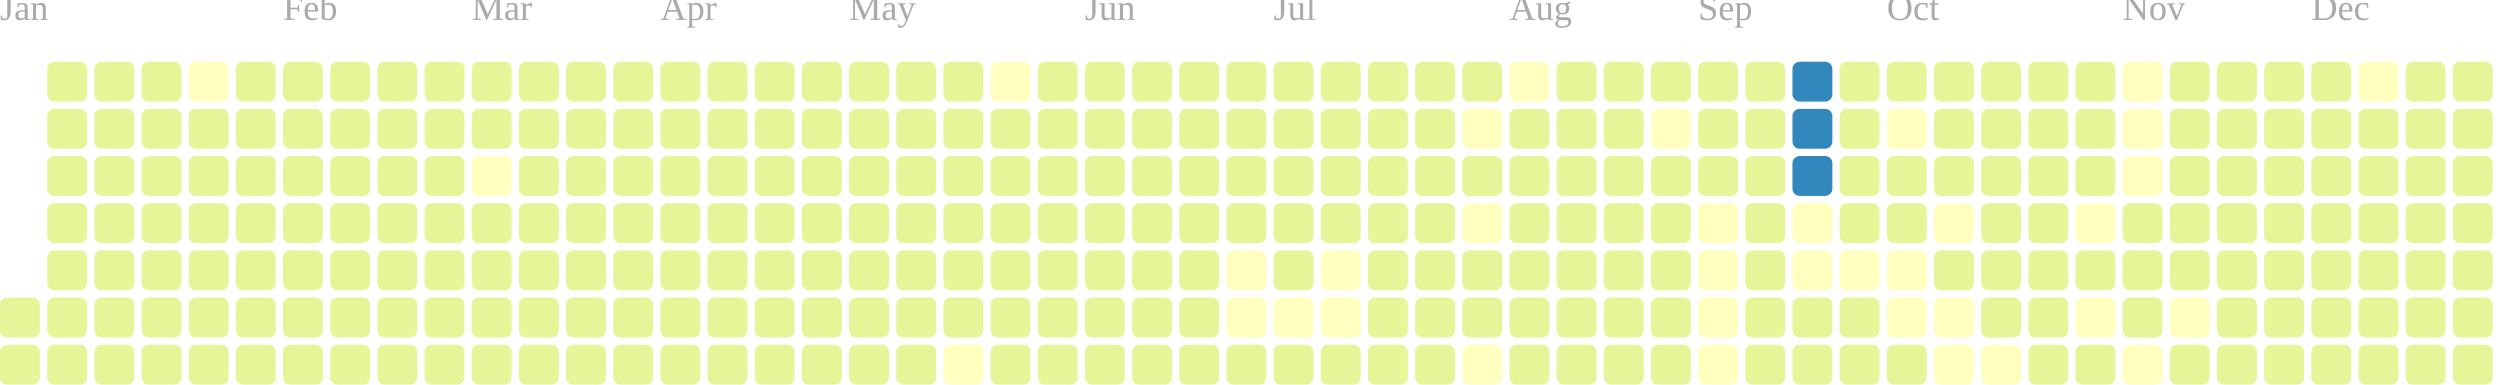
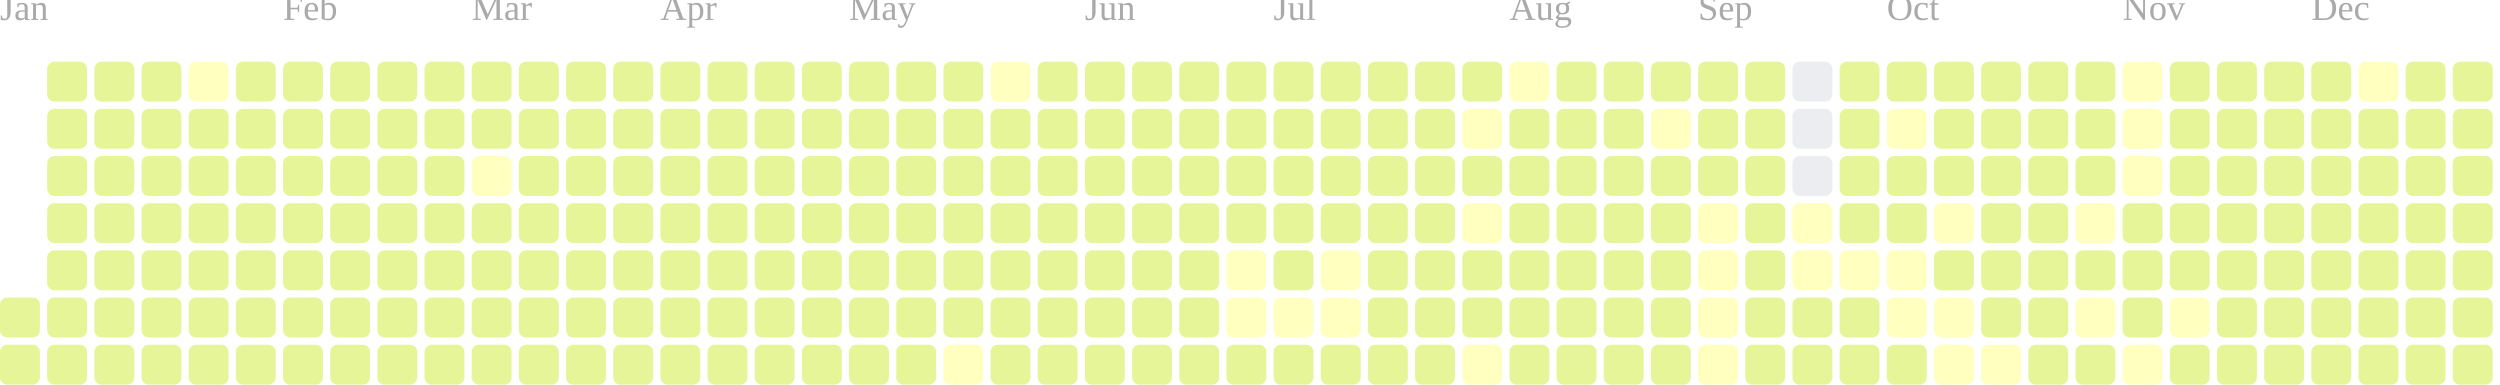
<svg xmlns="http://www.w3.org/2000/svg" width="689.00" height="106.00">
  <text x="0.00" y="5.50" style="font-size: 10px;alignment-baseline: central; fill: #aaa;">Jan</text>
  <rect x="0.00" y="82.00" width="11.00" height="11.00" rx="2.00" ry="2.00" style="fill:#e6f598" />
  <rect x="0.00" y="95.00" width="11.00" height="11.00" rx="2.00" ry="2.00" style="fill:#e6f598" />
  <rect x="13.00" y="17.00" width="11.00" height="11.00" rx="2.00" ry="2.00" style="fill:#e6f598" />
  <rect x="13.00" y="30.00" width="11.00" height="11.00" rx="2.00" ry="2.00" style="fill:#e6f598" />
  <rect x="13.00" y="43.00" width="11.00" height="11.00" rx="2.00" ry="2.00" style="fill:#e6f598" />
  <rect x="13.00" y="56.00" width="11.00" height="11.00" rx="2.00" ry="2.00" style="fill:#e6f598" />
  <rect x="13.00" y="69.00" width="11.00" height="11.00" rx="2.00" ry="2.00" style="fill:#e6f598" />
  <rect x="13.00" y="82.00" width="11.00" height="11.00" rx="2.00" ry="2.00" style="fill:#e6f598" />
  <rect x="13.00" y="95.00" width="11.00" height="11.00" rx="2.00" ry="2.00" style="fill:#e6f598" />
  <rect x="26.00" y="17.00" width="11.00" height="11.00" rx="2.00" ry="2.00" style="fill:#e6f598" />
  <rect x="26.00" y="30.00" width="11.00" height="11.00" rx="2.00" ry="2.00" style="fill:#e6f598" />
  <rect x="26.00" y="43.00" width="11.00" height="11.00" rx="2.00" ry="2.00" style="fill:#e6f598" />
  <rect x="26.00" y="56.00" width="11.00" height="11.00" rx="2.00" ry="2.00" style="fill:#e6f598" />
  <rect x="26.00" y="69.00" width="11.00" height="11.00" rx="2.00" ry="2.00" style="fill:#e6f598" />
  <rect x="26.00" y="82.00" width="11.00" height="11.00" rx="2.00" ry="2.00" style="fill:#e6f598" />
  <rect x="26.00" y="95.00" width="11.00" height="11.00" rx="2.00" ry="2.00" style="fill:#e6f598" />
  <rect x="39.00" y="17.00" width="11.00" height="11.00" rx="2.00" ry="2.00" style="fill:#e6f598" />
  <rect x="39.00" y="30.00" width="11.00" height="11.00" rx="2.00" ry="2.00" style="fill:#e6f598" />
  <rect x="39.00" y="43.00" width="11.00" height="11.00" rx="2.00" ry="2.00" style="fill:#e6f598" />
  <rect x="39.00" y="56.00" width="11.00" height="11.00" rx="2.00" ry="2.00" style="fill:#e6f598" />
  <rect x="39.00" y="69.00" width="11.00" height="11.00" rx="2.00" ry="2.00" style="fill:#e6f598" />
  <rect x="39.00" y="82.00" width="11.00" height="11.00" rx="2.00" ry="2.00" style="fill:#e6f598" />
  <rect x="39.00" y="95.00" width="11.00" height="11.00" rx="2.00" ry="2.00" style="fill:#e6f598" />
  <rect x="52.00" y="17.00" width="11.00" height="11.00" rx="2.00" ry="2.00" style="fill:#ffffbf" />
  <rect x="52.00" y="30.00" width="11.00" height="11.00" rx="2.00" ry="2.00" style="fill:#e6f598" />
  <rect x="52.00" y="43.00" width="11.00" height="11.00" rx="2.00" ry="2.00" style="fill:#e6f598" />
  <rect x="52.00" y="56.00" width="11.00" height="11.00" rx="2.00" ry="2.00" style="fill:#e6f598" />
  <rect x="52.00" y="69.00" width="11.00" height="11.00" rx="2.00" ry="2.00" style="fill:#e6f598" />
  <rect x="52.00" y="82.00" width="11.00" height="11.00" rx="2.00" ry="2.00" style="fill:#e6f598" />
  <rect x="52.00" y="95.00" width="11.00" height="11.00" rx="2.00" ry="2.00" style="fill:#e6f598" />
  <rect x="65.00" y="17.00" width="11.00" height="11.00" rx="2.00" ry="2.00" style="fill:#e6f598" />
  <rect x="65.00" y="30.00" width="11.00" height="11.00" rx="2.00" ry="2.00" style="fill:#e6f598" />
  <rect x="65.00" y="43.00" width="11.00" height="11.00" rx="2.00" ry="2.00" style="fill:#e6f598" />
  <rect x="65.00" y="56.00" width="11.00" height="11.00" rx="2.00" ry="2.00" style="fill:#e6f598" />
  <rect x="65.00" y="69.00" width="11.00" height="11.00" rx="2.00" ry="2.00" style="fill:#e6f598" />
  <rect x="65.00" y="82.00" width="11.00" height="11.00" rx="2.00" ry="2.00" style="fill:#e6f598" />
  <rect x="65.00" y="95.00" width="11.00" height="11.00" rx="2.00" ry="2.00" style="fill:#e6f598" />
  <text x="78.00" y="5.50" style="font-size: 10px;alignment-baseline: central; fill: #aaa;">Feb</text>
  <rect x="78.00" y="17.00" width="11.00" height="11.00" rx="2.00" ry="2.00" style="fill:#e6f598" />
  <rect x="78.00" y="30.00" width="11.00" height="11.00" rx="2.00" ry="2.00" style="fill:#e6f598" />
  <rect x="78.00" y="43.00" width="11.00" height="11.00" rx="2.00" ry="2.00" style="fill:#e6f598" />
  <rect x="78.00" y="56.00" width="11.00" height="11.00" rx="2.00" ry="2.00" style="fill:#e6f598" />
  <rect x="78.00" y="69.00" width="11.00" height="11.00" rx="2.00" ry="2.00" style="fill:#e6f598" />
  <rect x="78.00" y="82.00" width="11.00" height="11.00" rx="2.00" ry="2.00" style="fill:#e6f598" />
  <rect x="78.00" y="95.00" width="11.00" height="11.00" rx="2.00" ry="2.00" style="fill:#e6f598" />
  <rect x="91.00" y="17.00" width="11.00" height="11.00" rx="2.00" ry="2.00" style="fill:#e6f598" />
  <rect x="91.00" y="30.00" width="11.00" height="11.00" rx="2.00" ry="2.00" style="fill:#e6f598" />
  <rect x="91.00" y="43.00" width="11.00" height="11.00" rx="2.00" ry="2.00" style="fill:#e6f598" />
  <rect x="91.00" y="56.00" width="11.00" height="11.00" rx="2.00" ry="2.00" style="fill:#e6f598" />
  <rect x="91.00" y="69.00" width="11.00" height="11.00" rx="2.00" ry="2.00" style="fill:#e6f598" />
  <rect x="91.00" y="82.00" width="11.00" height="11.00" rx="2.00" ry="2.00" style="fill:#e6f598" />
  <rect x="91.00" y="95.00" width="11.00" height="11.00" rx="2.00" ry="2.00" style="fill:#e6f598" />
  <rect x="104.00" y="17.00" width="11.00" height="11.00" rx="2.00" ry="2.00" style="fill:#e6f598" />
  <rect x="104.00" y="30.00" width="11.00" height="11.00" rx="2.00" ry="2.00" style="fill:#e6f598" />
  <rect x="104.00" y="43.00" width="11.00" height="11.00" rx="2.00" ry="2.00" style="fill:#e6f598" />
  <rect x="104.00" y="56.00" width="11.00" height="11.00" rx="2.00" ry="2.00" style="fill:#e6f598" />
  <rect x="104.00" y="69.00" width="11.00" height="11.00" rx="2.00" ry="2.00" style="fill:#e6f598" />
  <rect x="104.00" y="82.00" width="11.00" height="11.00" rx="2.00" ry="2.00" style="fill:#e6f598" />
  <rect x="104.00" y="95.00" width="11.00" height="11.00" rx="2.00" ry="2.00" style="fill:#e6f598" />
  <rect x="117.00" y="17.00" width="11.00" height="11.00" rx="2.00" ry="2.00" style="fill:#e6f598" />
  <rect x="117.00" y="30.00" width="11.00" height="11.00" rx="2.00" ry="2.00" style="fill:#e6f598" />
  <rect x="117.00" y="43.00" width="11.00" height="11.00" rx="2.00" ry="2.00" style="fill:#e6f598" />
  <rect x="117.00" y="56.00" width="11.00" height="11.00" rx="2.00" ry="2.00" style="fill:#e6f598" />
  <rect x="117.00" y="69.00" width="11.00" height="11.00" rx="2.00" ry="2.00" style="fill:#e6f598" />
  <rect x="117.00" y="82.00" width="11.00" height="11.00" rx="2.00" ry="2.00" style="fill:#e6f598" />
  <rect x="117.00" y="95.00" width="11.00" height="11.00" rx="2.00" ry="2.00" style="fill:#e6f598" />
  <text x="130.00" y="5.50" style="font-size: 10px;alignment-baseline: central; fill: #aaa;">Mar</text>
  <rect x="130.00" y="17.00" width="11.00" height="11.00" rx="2.00" ry="2.00" style="fill:#e6f598" />
  <rect x="130.00" y="30.00" width="11.00" height="11.00" rx="2.00" ry="2.00" style="fill:#e6f598" />
  <rect x="130.00" y="43.00" width="11.00" height="11.00" rx="2.00" ry="2.00" style="fill:#ffffbf" />
  <rect x="130.00" y="56.00" width="11.00" height="11.00" rx="2.00" ry="2.00" style="fill:#e6f598" />
  <rect x="130.00" y="69.00" width="11.00" height="11.00" rx="2.00" ry="2.00" style="fill:#e6f598" />
  <rect x="130.00" y="82.00" width="11.00" height="11.00" rx="2.00" ry="2.00" style="fill:#e6f598" />
  <rect x="130.00" y="95.00" width="11.00" height="11.00" rx="2.00" ry="2.00" style="fill:#e6f598" />
  <rect x="143.00" y="17.00" width="11.00" height="11.00" rx="2.00" ry="2.00" style="fill:#e6f598" />
  <rect x="143.00" y="30.00" width="11.00" height="11.00" rx="2.00" ry="2.00" style="fill:#e6f598" />
  <rect x="143.00" y="43.00" width="11.00" height="11.00" rx="2.00" ry="2.00" style="fill:#e6f598" />
  <rect x="143.00" y="56.00" width="11.00" height="11.00" rx="2.00" ry="2.00" style="fill:#e6f598" />
  <rect x="143.00" y="69.00" width="11.00" height="11.00" rx="2.00" ry="2.00" style="fill:#e6f598" />
  <rect x="143.00" y="82.00" width="11.00" height="11.00" rx="2.00" ry="2.00" style="fill:#e6f598" />
  <rect x="143.00" y="95.00" width="11.00" height="11.00" rx="2.00" ry="2.00" style="fill:#e6f598" />
  <rect x="156.00" y="17.00" width="11.00" height="11.00" rx="2.00" ry="2.00" style="fill:#e6f598" />
  <rect x="156.00" y="30.00" width="11.00" height="11.00" rx="2.00" ry="2.00" style="fill:#e6f598" />
  <rect x="156.00" y="43.00" width="11.00" height="11.00" rx="2.00" ry="2.00" style="fill:#e6f598" />
  <rect x="156.00" y="56.00" width="11.00" height="11.00" rx="2.00" ry="2.00" style="fill:#e6f598" />
  <rect x="156.00" y="69.00" width="11.00" height="11.00" rx="2.00" ry="2.00" style="fill:#e6f598" />
  <rect x="156.00" y="82.00" width="11.00" height="11.00" rx="2.00" ry="2.00" style="fill:#e6f598" />
  <rect x="156.00" y="95.00" width="11.00" height="11.00" rx="2.00" ry="2.00" style="fill:#e6f598" />
  <rect x="169.00" y="17.00" width="11.00" height="11.00" rx="2.00" ry="2.00" style="fill:#e6f598" />
  <rect x="169.00" y="30.00" width="11.00" height="11.00" rx="2.00" ry="2.00" style="fill:#e6f598" />
  <rect x="169.00" y="43.00" width="11.00" height="11.00" rx="2.00" ry="2.00" style="fill:#e6f598" />
  <rect x="169.00" y="56.00" width="11.00" height="11.00" rx="2.00" ry="2.00" style="fill:#e6f598" />
  <rect x="169.00" y="69.00" width="11.00" height="11.00" rx="2.00" ry="2.00" style="fill:#e6f598" />
  <rect x="169.00" y="82.00" width="11.00" height="11.00" rx="2.00" ry="2.00" style="fill:#e6f598" />
  <rect x="169.00" y="95.00" width="11.00" height="11.00" rx="2.00" ry="2.00" style="fill:#e6f598" />
  <text x="182.00" y="5.50" style="font-size: 10px;alignment-baseline: central; fill: #aaa;">Apr</text>
  <rect x="182.00" y="17.00" width="11.00" height="11.00" rx="2.00" ry="2.00" style="fill:#e6f598" />
  <rect x="182.00" y="30.00" width="11.00" height="11.00" rx="2.00" ry="2.00" style="fill:#e6f598" />
  <rect x="182.00" y="43.00" width="11.00" height="11.00" rx="2.00" ry="2.00" style="fill:#e6f598" />
  <rect x="182.00" y="56.00" width="11.00" height="11.00" rx="2.00" ry="2.00" style="fill:#e6f598" />
  <rect x="182.00" y="69.00" width="11.00" height="11.00" rx="2.00" ry="2.00" style="fill:#e6f598" />
  <rect x="182.00" y="82.00" width="11.00" height="11.00" rx="2.00" ry="2.00" style="fill:#e6f598" />
  <rect x="182.00" y="95.00" width="11.00" height="11.00" rx="2.00" ry="2.00" style="fill:#e6f598" />
  <rect x="195.00" y="17.00" width="11.00" height="11.00" rx="2.00" ry="2.00" style="fill:#e6f598" />
  <rect x="195.00" y="30.00" width="11.00" height="11.00" rx="2.00" ry="2.00" style="fill:#e6f598" />
  <rect x="195.00" y="43.00" width="11.00" height="11.00" rx="2.00" ry="2.00" style="fill:#e6f598" />
  <rect x="195.00" y="56.00" width="11.00" height="11.00" rx="2.00" ry="2.00" style="fill:#e6f598" />
  <rect x="195.00" y="69.00" width="11.00" height="11.00" rx="2.00" ry="2.00" style="fill:#e6f598" />
  <rect x="195.00" y="82.00" width="11.00" height="11.00" rx="2.00" ry="2.00" style="fill:#e6f598" />
  <rect x="195.00" y="95.00" width="11.00" height="11.00" rx="2.00" ry="2.00" style="fill:#e6f598" />
  <rect x="208.00" y="17.00" width="11.00" height="11.00" rx="2.00" ry="2.00" style="fill:#e6f598" />
  <rect x="208.00" y="30.00" width="11.00" height="11.00" rx="2.00" ry="2.00" style="fill:#e6f598" />
  <rect x="208.00" y="43.00" width="11.00" height="11.00" rx="2.00" ry="2.00" style="fill:#e6f598" />
  <rect x="208.00" y="56.00" width="11.00" height="11.00" rx="2.00" ry="2.00" style="fill:#e6f598" />
  <rect x="208.00" y="69.00" width="11.00" height="11.00" rx="2.00" ry="2.00" style="fill:#e6f598" />
  <rect x="208.00" y="82.00" width="11.00" height="11.00" rx="2.00" ry="2.00" style="fill:#e6f598" />
  <rect x="208.00" y="95.00" width="11.00" height="11.00" rx="2.00" ry="2.00" style="fill:#e6f598" />
  <rect x="221.00" y="17.00" width="11.00" height="11.00" rx="2.00" ry="2.00" style="fill:#e6f598" />
  <rect x="221.00" y="30.00" width="11.00" height="11.00" rx="2.00" ry="2.00" style="fill:#e6f598" />
  <rect x="221.00" y="43.00" width="11.00" height="11.00" rx="2.00" ry="2.00" style="fill:#e6f598" />
  <rect x="221.00" y="56.00" width="11.00" height="11.00" rx="2.00" ry="2.00" style="fill:#e6f598" />
  <rect x="221.00" y="69.00" width="11.00" height="11.00" rx="2.00" ry="2.00" style="fill:#e6f598" />
  <rect x="221.00" y="82.00" width="11.00" height="11.00" rx="2.00" ry="2.00" style="fill:#e6f598" />
  <rect x="221.00" y="95.00" width="11.00" height="11.00" rx="2.00" ry="2.00" style="fill:#e6f598" />
  <text x="234.00" y="5.50" style="font-size: 10px;alignment-baseline: central; fill: #aaa;">May</text>
  <rect x="234.00" y="17.00" width="11.00" height="11.00" rx="2.00" ry="2.00" style="fill:#e6f598" />
  <rect x="234.00" y="30.00" width="11.00" height="11.00" rx="2.00" ry="2.00" style="fill:#e6f598" />
  <rect x="234.00" y="43.00" width="11.00" height="11.00" rx="2.00" ry="2.00" style="fill:#e6f598" />
  <rect x="234.00" y="56.00" width="11.00" height="11.00" rx="2.00" ry="2.00" style="fill:#e6f598" />
  <rect x="234.00" y="69.00" width="11.00" height="11.00" rx="2.00" ry="2.00" style="fill:#e6f598" />
  <rect x="234.00" y="82.00" width="11.00" height="11.00" rx="2.00" ry="2.00" style="fill:#e6f598" />
  <rect x="234.00" y="95.00" width="11.00" height="11.00" rx="2.00" ry="2.00" style="fill:#e6f598" />
  <rect x="247.00" y="17.00" width="11.00" height="11.00" rx="2.00" ry="2.00" style="fill:#e6f598" />
  <rect x="247.00" y="30.00" width="11.00" height="11.00" rx="2.00" ry="2.00" style="fill:#e6f598" />
  <rect x="247.00" y="43.00" width="11.00" height="11.00" rx="2.00" ry="2.00" style="fill:#e6f598" />
  <rect x="247.00" y="56.00" width="11.00" height="11.00" rx="2.00" ry="2.00" style="fill:#e6f598" />
  <rect x="247.00" y="69.00" width="11.00" height="11.00" rx="2.00" ry="2.00" style="fill:#e6f598" />
  <rect x="247.00" y="82.00" width="11.00" height="11.00" rx="2.00" ry="2.00" style="fill:#e6f598" />
  <rect x="247.00" y="95.00" width="11.00" height="11.00" rx="2.00" ry="2.00" style="fill:#e6f598" />
  <rect x="260.00" y="17.00" width="11.00" height="11.00" rx="2.00" ry="2.00" style="fill:#e6f598" />
  <rect x="260.00" y="30.00" width="11.00" height="11.00" rx="2.00" ry="2.00" style="fill:#e6f598" />
  <rect x="260.00" y="43.00" width="11.00" height="11.00" rx="2.00" ry="2.00" style="fill:#e6f598" />
  <rect x="260.00" y="56.00" width="11.00" height="11.00" rx="2.00" ry="2.00" style="fill:#e6f598" />
  <rect x="260.00" y="69.00" width="11.00" height="11.00" rx="2.00" ry="2.00" style="fill:#e6f598" />
  <rect x="260.00" y="82.00" width="11.00" height="11.00" rx="2.00" ry="2.00" style="fill:#e6f598" />
  <rect x="260.00" y="95.00" width="11.00" height="11.00" rx="2.00" ry="2.00" style="fill:#ffffbf" />
  <rect x="273.00" y="17.00" width="11.00" height="11.00" rx="2.00" ry="2.00" style="fill:#ffffbf" />
  <rect x="273.00" y="30.00" width="11.00" height="11.00" rx="2.00" ry="2.00" style="fill:#e6f598" />
  <rect x="273.00" y="43.00" width="11.00" height="11.00" rx="2.00" ry="2.00" style="fill:#e6f598" />
  <rect x="273.00" y="56.00" width="11.00" height="11.00" rx="2.00" ry="2.00" style="fill:#e6f598" />
  <rect x="273.00" y="69.00" width="11.00" height="11.00" rx="2.00" ry="2.00" style="fill:#e6f598" />
  <rect x="273.00" y="82.00" width="11.00" height="11.00" rx="2.00" ry="2.00" style="fill:#e6f598" />
  <rect x="273.00" y="95.00" width="11.00" height="11.00" rx="2.00" ry="2.00" style="fill:#e6f598" />
  <rect x="286.00" y="17.00" width="11.00" height="11.00" rx="2.00" ry="2.00" style="fill:#e6f598" />
  <rect x="286.00" y="30.00" width="11.00" height="11.00" rx="2.00" ry="2.00" style="fill:#e6f598" />
  <rect x="286.00" y="43.00" width="11.00" height="11.00" rx="2.00" ry="2.00" style="fill:#e6f598" />
  <rect x="286.00" y="56.00" width="11.00" height="11.00" rx="2.00" ry="2.00" style="fill:#e6f598" />
  <rect x="286.00" y="69.00" width="11.00" height="11.00" rx="2.00" ry="2.00" style="fill:#e6f598" />
  <rect x="286.00" y="82.00" width="11.00" height="11.00" rx="2.00" ry="2.00" style="fill:#e6f598" />
  <rect x="286.00" y="95.00" width="11.00" height="11.00" rx="2.00" ry="2.00" style="fill:#e6f598" />
  <text x="299.00" y="5.50" style="font-size: 10px;alignment-baseline: central; fill: #aaa;">Jun</text>
  <rect x="299.00" y="17.00" width="11.00" height="11.00" rx="2.00" ry="2.00" style="fill:#e6f598" />
  <rect x="299.00" y="30.00" width="11.00" height="11.00" rx="2.00" ry="2.00" style="fill:#e6f598" />
  <rect x="299.00" y="43.00" width="11.00" height="11.00" rx="2.00" ry="2.00" style="fill:#e6f598" />
  <rect x="299.00" y="56.00" width="11.00" height="11.00" rx="2.00" ry="2.00" style="fill:#e6f598" />
  <rect x="299.00" y="69.00" width="11.00" height="11.00" rx="2.00" ry="2.00" style="fill:#e6f598" />
  <rect x="299.00" y="82.00" width="11.00" height="11.00" rx="2.00" ry="2.00" style="fill:#e6f598" />
  <rect x="299.00" y="95.00" width="11.00" height="11.00" rx="2.00" ry="2.00" style="fill:#e6f598" />
  <rect x="312.00" y="17.00" width="11.00" height="11.00" rx="2.00" ry="2.00" style="fill:#e6f598" />
  <rect x="312.00" y="30.00" width="11.00" height="11.00" rx="2.00" ry="2.00" style="fill:#e6f598" />
  <rect x="312.00" y="43.00" width="11.00" height="11.00" rx="2.00" ry="2.00" style="fill:#e6f598" />
  <rect x="312.00" y="56.00" width="11.00" height="11.00" rx="2.00" ry="2.00" style="fill:#e6f598" />
  <rect x="312.00" y="69.00" width="11.00" height="11.00" rx="2.00" ry="2.00" style="fill:#e6f598" />
  <rect x="312.00" y="82.00" width="11.00" height="11.00" rx="2.00" ry="2.00" style="fill:#e6f598" />
  <rect x="312.00" y="95.00" width="11.00" height="11.00" rx="2.00" ry="2.00" style="fill:#e6f598" />
  <rect x="325.00" y="17.00" width="11.00" height="11.00" rx="2.00" ry="2.00" style="fill:#e6f598" />
  <rect x="325.00" y="30.00" width="11.00" height="11.00" rx="2.00" ry="2.00" style="fill:#e6f598" />
  <rect x="325.00" y="43.00" width="11.00" height="11.00" rx="2.00" ry="2.00" style="fill:#e6f598" />
  <rect x="325.00" y="56.00" width="11.00" height="11.00" rx="2.00" ry="2.00" style="fill:#e6f598" />
  <rect x="325.00" y="69.00" width="11.00" height="11.00" rx="2.00" ry="2.00" style="fill:#e6f598" />
  <rect x="325.00" y="82.00" width="11.00" height="11.00" rx="2.00" ry="2.00" style="fill:#e6f598" />
  <rect x="325.00" y="95.00" width="11.00" height="11.00" rx="2.00" ry="2.00" style="fill:#e6f598" />
  <rect x="338.00" y="17.00" width="11.00" height="11.00" rx="2.00" ry="2.00" style="fill:#e6f598" />
  <rect x="338.00" y="30.00" width="11.00" height="11.00" rx="2.00" ry="2.00" style="fill:#e6f598" />
  <rect x="338.00" y="43.00" width="11.00" height="11.00" rx="2.00" ry="2.00" style="fill:#e6f598" />
  <rect x="338.00" y="56.00" width="11.00" height="11.00" rx="2.00" ry="2.00" style="fill:#e6f598" />
  <rect x="338.00" y="69.00" width="11.00" height="11.00" rx="2.00" ry="2.00" style="fill:#ffffbf" />
  <rect x="338.00" y="82.00" width="11.00" height="11.00" rx="2.00" ry="2.00" style="fill:#ffffbf" />
  <rect x="338.00" y="95.00" width="11.00" height="11.00" rx="2.00" ry="2.00" style="fill:#e6f598" />
  <text x="351.00" y="5.50" style="font-size: 10px;alignment-baseline: central; fill: #aaa;">Jul</text>
  <rect x="351.00" y="17.00" width="11.00" height="11.00" rx="2.00" ry="2.00" style="fill:#e6f598" />
  <rect x="351.00" y="30.00" width="11.00" height="11.00" rx="2.00" ry="2.00" style="fill:#e6f598" />
  <rect x="351.00" y="43.00" width="11.00" height="11.00" rx="2.00" ry="2.00" style="fill:#e6f598" />
  <rect x="351.00" y="56.00" width="11.00" height="11.00" rx="2.00" ry="2.00" style="fill:#e6f598" />
  <rect x="351.00" y="69.00" width="11.00" height="11.00" rx="2.00" ry="2.00" style="fill:#e6f598" />
  <rect x="351.00" y="82.00" width="11.00" height="11.00" rx="2.00" ry="2.00" style="fill:#ffffbf" />
  <rect x="351.00" y="95.00" width="11.00" height="11.00" rx="2.00" ry="2.00" style="fill:#e6f598" />
  <rect x="364.00" y="17.00" width="11.00" height="11.00" rx="2.00" ry="2.00" style="fill:#e6f598" />
  <rect x="364.00" y="30.00" width="11.00" height="11.00" rx="2.00" ry="2.00" style="fill:#e6f598" />
  <rect x="364.00" y="43.00" width="11.00" height="11.00" rx="2.00" ry="2.00" style="fill:#e6f598" />
  <rect x="364.00" y="56.00" width="11.00" height="11.00" rx="2.00" ry="2.00" style="fill:#e6f598" />
  <rect x="364.00" y="69.00" width="11.00" height="11.00" rx="2.00" ry="2.00" style="fill:#ffffbf" />
  <rect x="364.00" y="82.00" width="11.00" height="11.00" rx="2.00" ry="2.00" style="fill:#ffffbf" />
  <rect x="364.00" y="95.00" width="11.00" height="11.00" rx="2.00" ry="2.00" style="fill:#e6f598" />
  <rect x="377.00" y="17.00" width="11.00" height="11.00" rx="2.00" ry="2.00" style="fill:#e6f598" />
  <rect x="377.00" y="30.00" width="11.00" height="11.00" rx="2.00" ry="2.00" style="fill:#e6f598" />
  <rect x="377.00" y="43.00" width="11.00" height="11.00" rx="2.00" ry="2.00" style="fill:#e6f598" />
  <rect x="377.00" y="56.00" width="11.00" height="11.00" rx="2.00" ry="2.00" style="fill:#e6f598" />
  <rect x="377.00" y="69.00" width="11.00" height="11.00" rx="2.00" ry="2.00" style="fill:#e6f598" />
  <rect x="377.00" y="82.00" width="11.00" height="11.00" rx="2.00" ry="2.00" style="fill:#e6f598" />
  <rect x="377.00" y="95.00" width="11.00" height="11.00" rx="2.00" ry="2.00" style="fill:#e6f598" />
  <rect x="390.00" y="17.00" width="11.00" height="11.00" rx="2.00" ry="2.00" style="fill:#e6f598" />
  <rect x="390.00" y="30.00" width="11.00" height="11.00" rx="2.00" ry="2.00" style="fill:#e6f598" />
  <rect x="390.00" y="43.00" width="11.00" height="11.00" rx="2.00" ry="2.00" style="fill:#e6f598" />
  <rect x="390.00" y="56.00" width="11.00" height="11.00" rx="2.00" ry="2.00" style="fill:#e6f598" />
  <rect x="390.00" y="69.00" width="11.00" height="11.00" rx="2.00" ry="2.00" style="fill:#e6f598" />
  <rect x="390.00" y="82.00" width="11.00" height="11.00" rx="2.00" ry="2.00" style="fill:#e6f598" />
  <rect x="390.00" y="95.00" width="11.00" height="11.00" rx="2.00" ry="2.00" style="fill:#e6f598" />
  <rect x="403.00" y="17.00" width="11.00" height="11.00" rx="2.00" ry="2.00" style="fill:#e6f598" />
  <rect x="403.00" y="30.00" width="11.00" height="11.00" rx="2.00" ry="2.00" style="fill:#ffffbf" />
  <rect x="403.00" y="43.00" width="11.00" height="11.00" rx="2.00" ry="2.00" style="fill:#e6f598" />
  <rect x="403.00" y="56.00" width="11.00" height="11.00" rx="2.00" ry="2.00" style="fill:#ffffbf" />
  <rect x="403.00" y="69.00" width="11.00" height="11.00" rx="2.00" ry="2.00" style="fill:#e6f598" />
  <rect x="403.00" y="82.00" width="11.00" height="11.00" rx="2.00" ry="2.00" style="fill:#e6f598" />
  <rect x="403.00" y="95.00" width="11.00" height="11.00" rx="2.00" ry="2.00" style="fill:#ffffbf" />
  <text x="416.00" y="5.50" style="font-size: 10px;alignment-baseline: central; fill: #aaa;">Aug</text>
  <rect x="416.00" y="17.00" width="11.00" height="11.00" rx="2.00" ry="2.00" style="fill:#ffffbf" />
  <rect x="416.00" y="30.00" width="11.00" height="11.00" rx="2.00" ry="2.00" style="fill:#e6f598" />
  <rect x="416.00" y="43.00" width="11.00" height="11.00" rx="2.00" ry="2.00" style="fill:#e6f598" />
  <rect x="416.00" y="56.00" width="11.00" height="11.00" rx="2.00" ry="2.00" style="fill:#e6f598" />
  <rect x="416.00" y="69.00" width="11.00" height="11.00" rx="2.00" ry="2.00" style="fill:#e6f598" />
  <rect x="416.00" y="82.00" width="11.00" height="11.00" rx="2.00" ry="2.00" style="fill:#e6f598" />
  <rect x="416.00" y="95.00" width="11.00" height="11.00" rx="2.00" ry="2.00" style="fill:#e6f598" />
  <rect x="429.00" y="17.00" width="11.00" height="11.00" rx="2.00" ry="2.00" style="fill:#e6f598" />
  <rect x="429.00" y="30.00" width="11.00" height="11.00" rx="2.00" ry="2.00" style="fill:#e6f598" />
  <rect x="429.00" y="43.00" width="11.00" height="11.00" rx="2.00" ry="2.00" style="fill:#e6f598" />
  <rect x="429.00" y="56.00" width="11.00" height="11.00" rx="2.00" ry="2.00" style="fill:#e6f598" />
  <rect x="429.00" y="69.00" width="11.00" height="11.00" rx="2.00" ry="2.00" style="fill:#e6f598" />
  <rect x="429.00" y="82.00" width="11.00" height="11.00" rx="2.00" ry="2.00" style="fill:#e6f598" />
  <rect x="429.00" y="95.00" width="11.00" height="11.00" rx="2.00" ry="2.00" style="fill:#e6f598" />
  <rect x="442.00" y="17.00" width="11.00" height="11.00" rx="2.00" ry="2.00" style="fill:#e6f598" />
  <rect x="442.00" y="30.00" width="11.00" height="11.00" rx="2.00" ry="2.00" style="fill:#e6f598" />
  <rect x="442.00" y="43.00" width="11.00" height="11.00" rx="2.00" ry="2.00" style="fill:#e6f598" />
  <rect x="442.00" y="56.00" width="11.00" height="11.00" rx="2.00" ry="2.00" style="fill:#e6f598" />
  <rect x="442.00" y="69.00" width="11.00" height="11.00" rx="2.00" ry="2.00" style="fill:#e6f598" />
  <rect x="442.00" y="82.00" width="11.00" height="11.00" rx="2.00" ry="2.00" style="fill:#e6f598" />
  <rect x="442.00" y="95.00" width="11.00" height="11.00" rx="2.00" ry="2.00" style="fill:#e6f598" />
  <rect x="455.00" y="17.00" width="11.00" height="11.00" rx="2.00" ry="2.00" style="fill:#e6f598" />
  <rect x="455.00" y="30.00" width="11.00" height="11.00" rx="2.00" ry="2.00" style="fill:#ffffbf" />
  <rect x="455.00" y="43.00" width="11.00" height="11.00" rx="2.00" ry="2.00" style="fill:#e6f598" />
  <rect x="455.00" y="56.00" width="11.00" height="11.00" rx="2.00" ry="2.00" style="fill:#e6f598" />
  <rect x="455.00" y="69.00" width="11.00" height="11.00" rx="2.00" ry="2.00" style="fill:#e6f598" />
  <rect x="455.00" y="82.00" width="11.00" height="11.00" rx="2.00" ry="2.00" style="fill:#e6f598" />
  <rect x="455.00" y="95.00" width="11.00" height="11.00" rx="2.00" ry="2.00" style="fill:#e6f598" />
  <text x="468.00" y="5.50" style="font-size: 10px;alignment-baseline: central; fill: #aaa;">Sep</text>
  <rect x="468.00" y="17.00" width="11.00" height="11.00" rx="2.00" ry="2.00" style="fill:#e6f598" />
  <rect x="468.00" y="30.00" width="11.00" height="11.00" rx="2.00" ry="2.00" style="fill:#e6f598" />
  <rect x="468.00" y="43.00" width="11.00" height="11.00" rx="2.00" ry="2.00" style="fill:#e6f598" />
  <rect x="468.00" y="56.00" width="11.00" height="11.00" rx="2.00" ry="2.00" style="fill:#ffffbf" />
  <rect x="468.00" y="69.00" width="11.00" height="11.00" rx="2.00" ry="2.00" style="fill:#ffffbf" />
  <rect x="468.00" y="82.00" width="11.00" height="11.00" rx="2.00" ry="2.00" style="fill:#ffffbf" />
  <rect x="468.00" y="95.00" width="11.00" height="11.00" rx="2.00" ry="2.00" style="fill:#ffffbf" />
  <rect x="481.00" y="17.00" width="11.00" height="11.00" rx="2.00" ry="2.00" style="fill:#e6f598" />
  <rect x="481.00" y="30.00" width="11.00" height="11.00" rx="2.00" ry="2.00" style="fill:#e6f598" />
  <rect x="481.00" y="43.00" width="11.00" height="11.00" rx="2.00" ry="2.00" style="fill:#e6f598" />
  <rect x="481.00" y="56.00" width="11.00" height="11.00" rx="2.00" ry="2.00" style="fill:#e6f598" />
  <rect x="481.00" y="69.00" width="11.00" height="11.00" rx="2.00" ry="2.00" style="fill:#e6f598" />
  <rect x="481.00" y="82.00" width="11.00" height="11.00" rx="2.00" ry="2.00" style="fill:#e6f598" />
  <rect x="481.00" y="95.00" width="11.00" height="11.00" rx="2.00" ry="2.00" style="fill:#e6f598" />
-   <rect x="494.00" y="17.00" width="11.00" height="11.00" rx="2.00" ry="2.00" style="fill:#3288bd" />
-   <rect x="494.00" y="30.00" width="11.00" height="11.00" rx="2.00" ry="2.00" style="fill:#3288bd" />
-   <rect x="494.00" y="43.00" width="11.00" height="11.00" rx="2.00" ry="2.00" style="fill:#3288bd" />
+   <rect x="494.00" y="17.00" width="11.00" height="11.00" rx="2.00" ry="2.00" style="fill:#EBEDF0" />
+   <rect x="494.00" y="30.00" width="11.00" height="11.00" rx="2.00" ry="2.00" style="fill:#EBEDF0" />
+   <rect x="494.00" y="43.00" width="11.00" height="11.00" rx="2.00" ry="2.00" style="fill:#EBEDF0" />
  <rect x="494.00" y="56.00" width="11.00" height="11.00" rx="2.00" ry="2.00" style="fill:#ffffbf" />
  <rect x="494.00" y="69.00" width="11.00" height="11.00" rx="2.00" ry="2.00" style="fill:#ffffbf" />
  <rect x="494.00" y="82.00" width="11.00" height="11.00" rx="2.00" ry="2.00" style="fill:#e6f598" />
  <rect x="494.00" y="95.00" width="11.00" height="11.00" rx="2.00" ry="2.00" style="fill:#e6f598" />
  <rect x="507.00" y="17.00" width="11.00" height="11.00" rx="2.00" ry="2.00" style="fill:#e6f598" />
  <rect x="507.00" y="30.00" width="11.00" height="11.00" rx="2.00" ry="2.00" style="fill:#e6f598" />
  <rect x="507.00" y="43.00" width="11.00" height="11.00" rx="2.00" ry="2.00" style="fill:#e6f598" />
  <rect x="507.00" y="56.00" width="11.00" height="11.00" rx="2.00" ry="2.00" style="fill:#e6f598" />
  <rect x="507.00" y="69.00" width="11.00" height="11.00" rx="2.00" ry="2.00" style="fill:#ffffbf" />
  <rect x="507.00" y="82.00" width="11.00" height="11.00" rx="2.00" ry="2.00" style="fill:#e6f598" />
  <rect x="507.00" y="95.00" width="11.00" height="11.00" rx="2.00" ry="2.00" style="fill:#e6f598" />
  <text x="520.00" y="5.50" style="font-size: 10px;alignment-baseline: central; fill: #aaa;">Oct</text>
  <rect x="520.00" y="17.00" width="11.00" height="11.00" rx="2.00" ry="2.00" style="fill:#e6f598" />
  <rect x="520.00" y="30.00" width="11.00" height="11.00" rx="2.00" ry="2.00" style="fill:#ffffbf" />
  <rect x="520.00" y="43.00" width="11.00" height="11.00" rx="2.00" ry="2.00" style="fill:#e6f598" />
  <rect x="520.00" y="56.00" width="11.00" height="11.00" rx="2.00" ry="2.00" style="fill:#e6f598" />
  <rect x="520.00" y="69.00" width="11.00" height="11.00" rx="2.00" ry="2.00" style="fill:#ffffbf" />
  <rect x="520.00" y="82.00" width="11.00" height="11.00" rx="2.00" ry="2.00" style="fill:#ffffbf" />
  <rect x="520.00" y="95.00" width="11.00" height="11.00" rx="2.00" ry="2.00" style="fill:#e6f598" />
  <rect x="533.00" y="17.00" width="11.00" height="11.00" rx="2.00" ry="2.00" style="fill:#e6f598" />
  <rect x="533.00" y="30.00" width="11.00" height="11.00" rx="2.00" ry="2.00" style="fill:#e6f598" />
  <rect x="533.00" y="43.00" width="11.00" height="11.00" rx="2.00" ry="2.00" style="fill:#e6f598" />
  <rect x="533.00" y="56.00" width="11.00" height="11.00" rx="2.00" ry="2.00" style="fill:#ffffbf" />
  <rect x="533.00" y="69.00" width="11.00" height="11.00" rx="2.00" ry="2.00" style="fill:#e6f598" />
  <rect x="533.00" y="82.00" width="11.00" height="11.00" rx="2.00" ry="2.00" style="fill:#ffffbf" />
  <rect x="533.00" y="95.00" width="11.00" height="11.00" rx="2.00" ry="2.00" style="fill:#ffffbf" />
  <rect x="546.00" y="17.00" width="11.00" height="11.00" rx="2.00" ry="2.00" style="fill:#e6f598" />
  <rect x="546.00" y="30.00" width="11.00" height="11.00" rx="2.00" ry="2.00" style="fill:#e6f598" />
  <rect x="546.00" y="43.00" width="11.00" height="11.00" rx="2.00" ry="2.00" style="fill:#e6f598" />
  <rect x="546.00" y="56.00" width="11.00" height="11.00" rx="2.00" ry="2.00" style="fill:#e6f598" />
  <rect x="546.00" y="69.00" width="11.00" height="11.00" rx="2.00" ry="2.00" style="fill:#e6f598" />
  <rect x="546.00" y="82.00" width="11.00" height="11.00" rx="2.00" ry="2.00" style="fill:#e6f598" />
  <rect x="546.00" y="95.00" width="11.00" height="11.00" rx="2.00" ry="2.00" style="fill:#ffffbf" />
  <rect x="559.00" y="17.00" width="11.00" height="11.00" rx="2.00" ry="2.00" style="fill:#e6f598" />
  <rect x="559.00" y="30.00" width="11.00" height="11.00" rx="2.00" ry="2.00" style="fill:#e6f598" />
  <rect x="559.00" y="43.00" width="11.00" height="11.00" rx="2.00" ry="2.00" style="fill:#e6f598" />
  <rect x="559.00" y="56.00" width="11.00" height="11.00" rx="2.00" ry="2.00" style="fill:#e6f598" />
  <rect x="559.00" y="69.00" width="11.00" height="11.00" rx="2.00" ry="2.00" style="fill:#e6f598" />
  <rect x="559.00" y="82.00" width="11.00" height="11.00" rx="2.00" ry="2.00" style="fill:#e6f598" />
  <rect x="559.00" y="95.00" width="11.00" height="11.00" rx="2.00" ry="2.00" style="fill:#e6f598" />
  <rect x="572.00" y="17.00" width="11.00" height="11.00" rx="2.00" ry="2.00" style="fill:#e6f598" />
  <rect x="572.00" y="30.00" width="11.00" height="11.00" rx="2.00" ry="2.00" style="fill:#e6f598" />
  <rect x="572.00" y="43.00" width="11.00" height="11.00" rx="2.00" ry="2.00" style="fill:#e6f598" />
  <rect x="572.00" y="56.00" width="11.00" height="11.00" rx="2.00" ry="2.00" style="fill:#ffffbf" />
  <rect x="572.00" y="69.00" width="11.00" height="11.00" rx="2.00" ry="2.00" style="fill:#e6f598" />
  <rect x="572.00" y="82.00" width="11.00" height="11.00" rx="2.00" ry="2.00" style="fill:#ffffbf" />
  <rect x="572.00" y="95.00" width="11.00" height="11.00" rx="2.00" ry="2.00" style="fill:#e6f598" />
  <text x="585.00" y="5.50" style="font-size: 10px;alignment-baseline: central; fill: #aaa;">Nov</text>
  <rect x="585.00" y="17.00" width="11.00" height="11.00" rx="2.00" ry="2.00" style="fill:#ffffbf" />
  <rect x="585.00" y="30.00" width="11.00" height="11.00" rx="2.00" ry="2.00" style="fill:#ffffbf" />
  <rect x="585.00" y="43.00" width="11.00" height="11.00" rx="2.00" ry="2.00" style="fill:#ffffbf" />
  <rect x="585.00" y="56.00" width="11.00" height="11.00" rx="2.00" ry="2.00" style="fill:#e6f598" />
  <rect x="585.00" y="69.00" width="11.00" height="11.00" rx="2.00" ry="2.00" style="fill:#e6f598" />
  <rect x="585.00" y="82.00" width="11.00" height="11.00" rx="2.00" ry="2.00" style="fill:#e6f598" />
  <rect x="585.00" y="95.00" width="11.00" height="11.00" rx="2.00" ry="2.00" style="fill:#ffffbf" />
  <rect x="598.00" y="17.00" width="11.00" height="11.00" rx="2.00" ry="2.00" style="fill:#e6f598" />
  <rect x="598.00" y="30.00" width="11.00" height="11.00" rx="2.00" ry="2.00" style="fill:#e6f598" />
  <rect x="598.00" y="43.00" width="11.00" height="11.00" rx="2.00" ry="2.00" style="fill:#e6f598" />
  <rect x="598.00" y="56.00" width="11.00" height="11.00" rx="2.00" ry="2.00" style="fill:#e6f598" />
  <rect x="598.00" y="69.00" width="11.00" height="11.00" rx="2.00" ry="2.00" style="fill:#e6f598" />
  <rect x="598.00" y="82.00" width="11.00" height="11.00" rx="2.00" ry="2.00" style="fill:#ffffbf" />
  <rect x="598.00" y="95.00" width="11.00" height="11.00" rx="2.00" ry="2.00" style="fill:#e6f598" />
  <rect x="611.00" y="17.00" width="11.00" height="11.00" rx="2.00" ry="2.00" style="fill:#e6f598" />
  <rect x="611.00" y="30.00" width="11.00" height="11.00" rx="2.00" ry="2.00" style="fill:#e6f598" />
  <rect x="611.00" y="43.00" width="11.00" height="11.00" rx="2.00" ry="2.00" style="fill:#e6f598" />
  <rect x="611.00" y="56.00" width="11.00" height="11.00" rx="2.00" ry="2.00" style="fill:#e6f598" />
  <rect x="611.00" y="69.00" width="11.00" height="11.00" rx="2.00" ry="2.00" style="fill:#e6f598" />
  <rect x="611.00" y="82.00" width="11.00" height="11.00" rx="2.00" ry="2.00" style="fill:#e6f598" />
  <rect x="611.00" y="95.00" width="11.00" height="11.00" rx="2.00" ry="2.00" style="fill:#e6f598" />
  <rect x="624.00" y="17.00" width="11.00" height="11.00" rx="2.00" ry="2.00" style="fill:#e6f598" />
  <rect x="624.00" y="30.00" width="11.00" height="11.00" rx="2.00" ry="2.00" style="fill:#e6f598" />
  <rect x="624.00" y="43.00" width="11.00" height="11.00" rx="2.00" ry="2.00" style="fill:#e6f598" />
  <rect x="624.00" y="56.00" width="11.00" height="11.00" rx="2.00" ry="2.00" style="fill:#e6f598" />
  <rect x="624.00" y="69.00" width="11.00" height="11.00" rx="2.00" ry="2.00" style="fill:#e6f598" />
  <rect x="624.00" y="82.00" width="11.00" height="11.00" rx="2.00" ry="2.00" style="fill:#e6f598" />
  <rect x="624.00" y="95.00" width="11.00" height="11.00" rx="2.00" ry="2.00" style="fill:#e6f598" />
  <text x="637.00" y="5.50" style="font-size: 10px;alignment-baseline: central; fill: #aaa;">Dec</text>
  <rect x="637.00" y="17.00" width="11.00" height="11.00" rx="2.00" ry="2.00" style="fill:#e6f598" />
  <rect x="637.00" y="30.00" width="11.00" height="11.00" rx="2.00" ry="2.00" style="fill:#e6f598" />
  <rect x="637.00" y="43.00" width="11.00" height="11.00" rx="2.00" ry="2.00" style="fill:#e6f598" />
  <rect x="637.00" y="56.00" width="11.00" height="11.00" rx="2.00" ry="2.00" style="fill:#e6f598" />
  <rect x="637.00" y="69.00" width="11.00" height="11.00" rx="2.00" ry="2.00" style="fill:#e6f598" />
  <rect x="637.00" y="82.00" width="11.00" height="11.00" rx="2.00" ry="2.00" style="fill:#e6f598" />
  <rect x="637.00" y="95.00" width="11.00" height="11.00" rx="2.00" ry="2.00" style="fill:#e6f598" />
  <rect x="650.00" y="17.00" width="11.00" height="11.00" rx="2.00" ry="2.00" style="fill:#ffffbf" />
  <rect x="650.00" y="30.00" width="11.00" height="11.00" rx="2.00" ry="2.00" style="fill:#e6f598" />
  <rect x="650.00" y="43.00" width="11.00" height="11.00" rx="2.00" ry="2.00" style="fill:#e6f598" />
  <rect x="650.00" y="56.00" width="11.00" height="11.00" rx="2.00" ry="2.00" style="fill:#e6f598" />
  <rect x="650.00" y="69.00" width="11.00" height="11.00" rx="2.00" ry="2.00" style="fill:#e6f598" />
  <rect x="650.00" y="82.00" width="11.00" height="11.00" rx="2.00" ry="2.00" style="fill:#e6f598" />
  <rect x="650.00" y="95.00" width="11.00" height="11.00" rx="2.00" ry="2.00" style="fill:#e6f598" />
  <rect x="663.00" y="17.00" width="11.00" height="11.00" rx="2.00" ry="2.00" style="fill:#e6f598" />
  <rect x="663.00" y="30.00" width="11.00" height="11.00" rx="2.00" ry="2.00" style="fill:#e6f598" />
  <rect x="663.00" y="43.00" width="11.00" height="11.00" rx="2.00" ry="2.00" style="fill:#e6f598" />
  <rect x="663.00" y="56.00" width="11.00" height="11.00" rx="2.00" ry="2.00" style="fill:#e6f598" />
  <rect x="663.00" y="69.00" width="11.00" height="11.00" rx="2.00" ry="2.00" style="fill:#e6f598" />
  <rect x="663.00" y="82.00" width="11.00" height="11.00" rx="2.00" ry="2.00" style="fill:#e6f598" />
  <rect x="663.00" y="95.00" width="11.00" height="11.00" rx="2.00" ry="2.00" style="fill:#e6f598" />
  <rect x="676.00" y="17.00" width="11.00" height="11.00" rx="2.00" ry="2.00" style="fill:#e6f598" />
  <rect x="676.00" y="30.00" width="11.00" height="11.00" rx="2.00" ry="2.00" style="fill:#e6f598" />
  <rect x="676.00" y="43.00" width="11.00" height="11.00" rx="2.00" ry="2.00" style="fill:#e6f598" />
  <rect x="676.00" y="56.00" width="11.00" height="11.00" rx="2.00" ry="2.00" style="fill:#e6f598" />
  <rect x="676.00" y="69.00" width="11.00" height="11.00" rx="2.00" ry="2.00" style="fill:#e6f598" />
  <rect x="676.00" y="82.00" width="11.00" height="11.00" rx="2.00" ry="2.00" style="fill:#e6f598" />
  <rect x="676.00" y="95.00" width="11.00" height="11.00" rx="2.00" ry="2.00" style="fill:#e6f598" />
  <text x="0.00" y="22.50" style="font-size: 9px; fill:#aaa" />
  <text x="0.00" y="35.50" style="font-size: 9px; fill:#aaa" />
  <text x="0.00" y="48.50" style="font-size: 9px; fill:#aaa" />
  <text x="0.00" y="61.50" style="font-size: 9px; fill:#aaa" />
  <text x="0.00" y="74.50" style="font-size: 9px; fill:#aaa" />
  <text x="0.00" y="87.50" style="font-size: 9px; fill:#aaa" />
  <text x="0.00" y="100.50" style="font-size: 9px; fill:#aaa" />
</svg>
